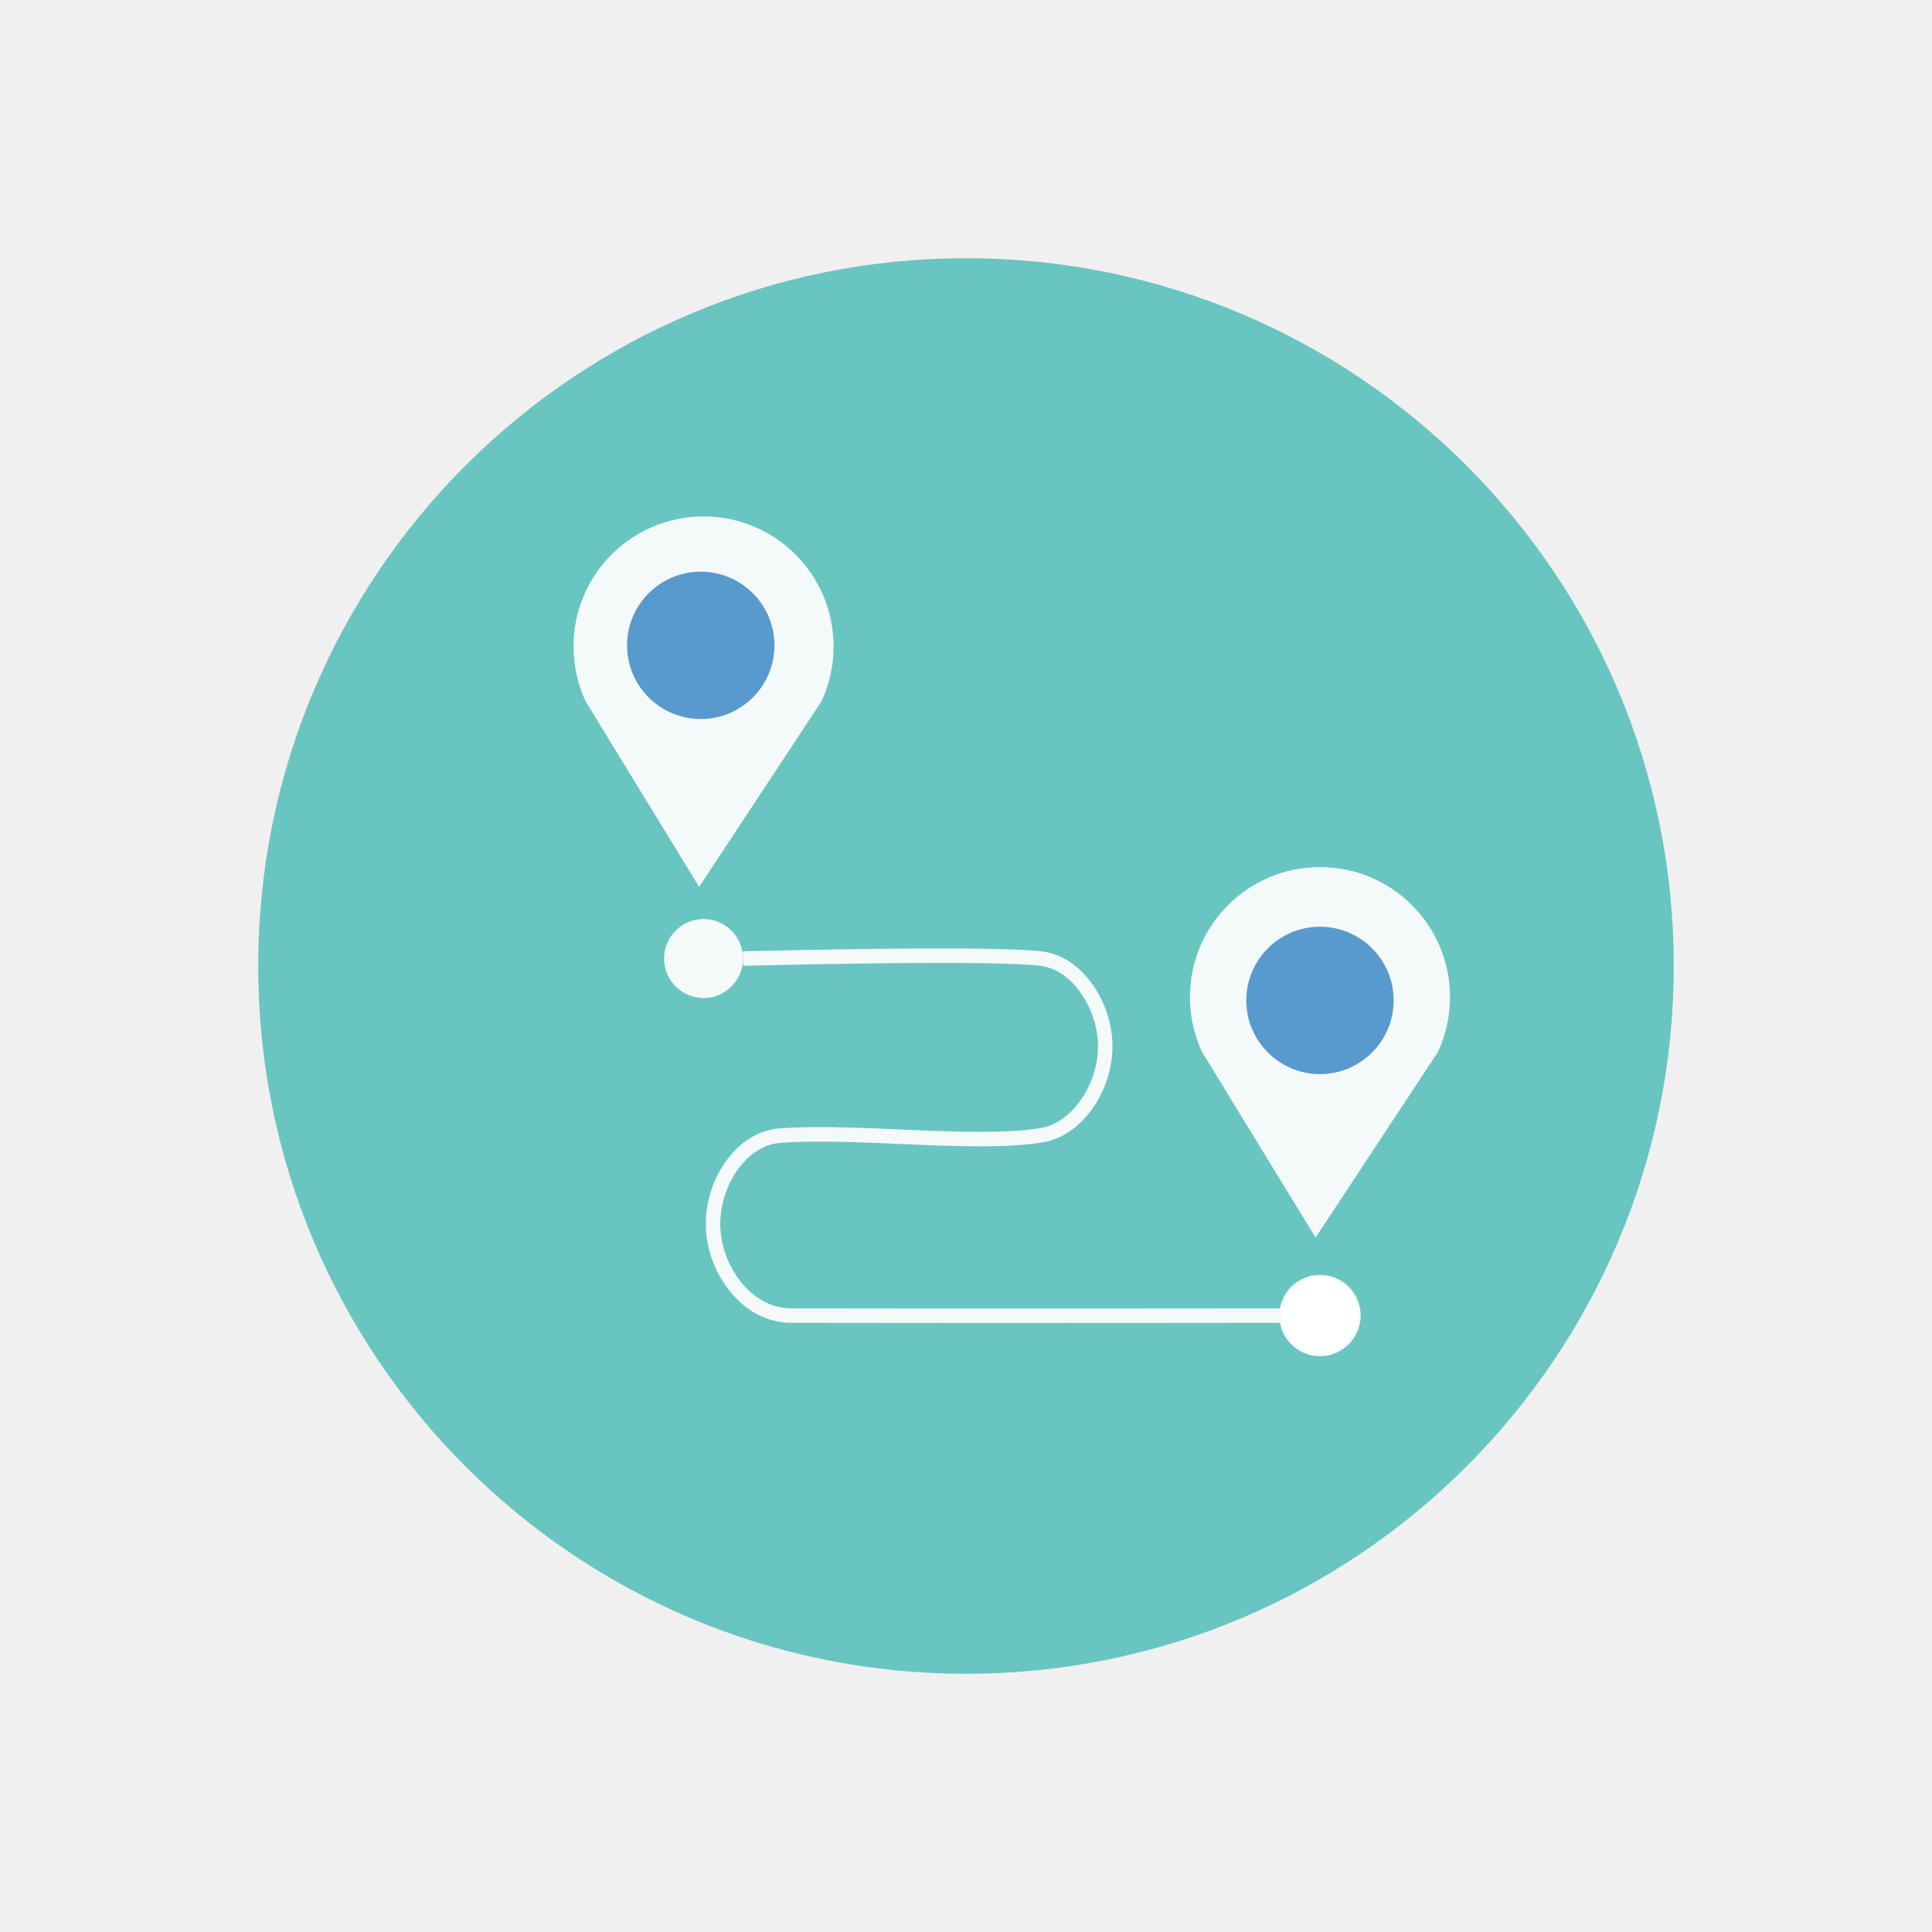
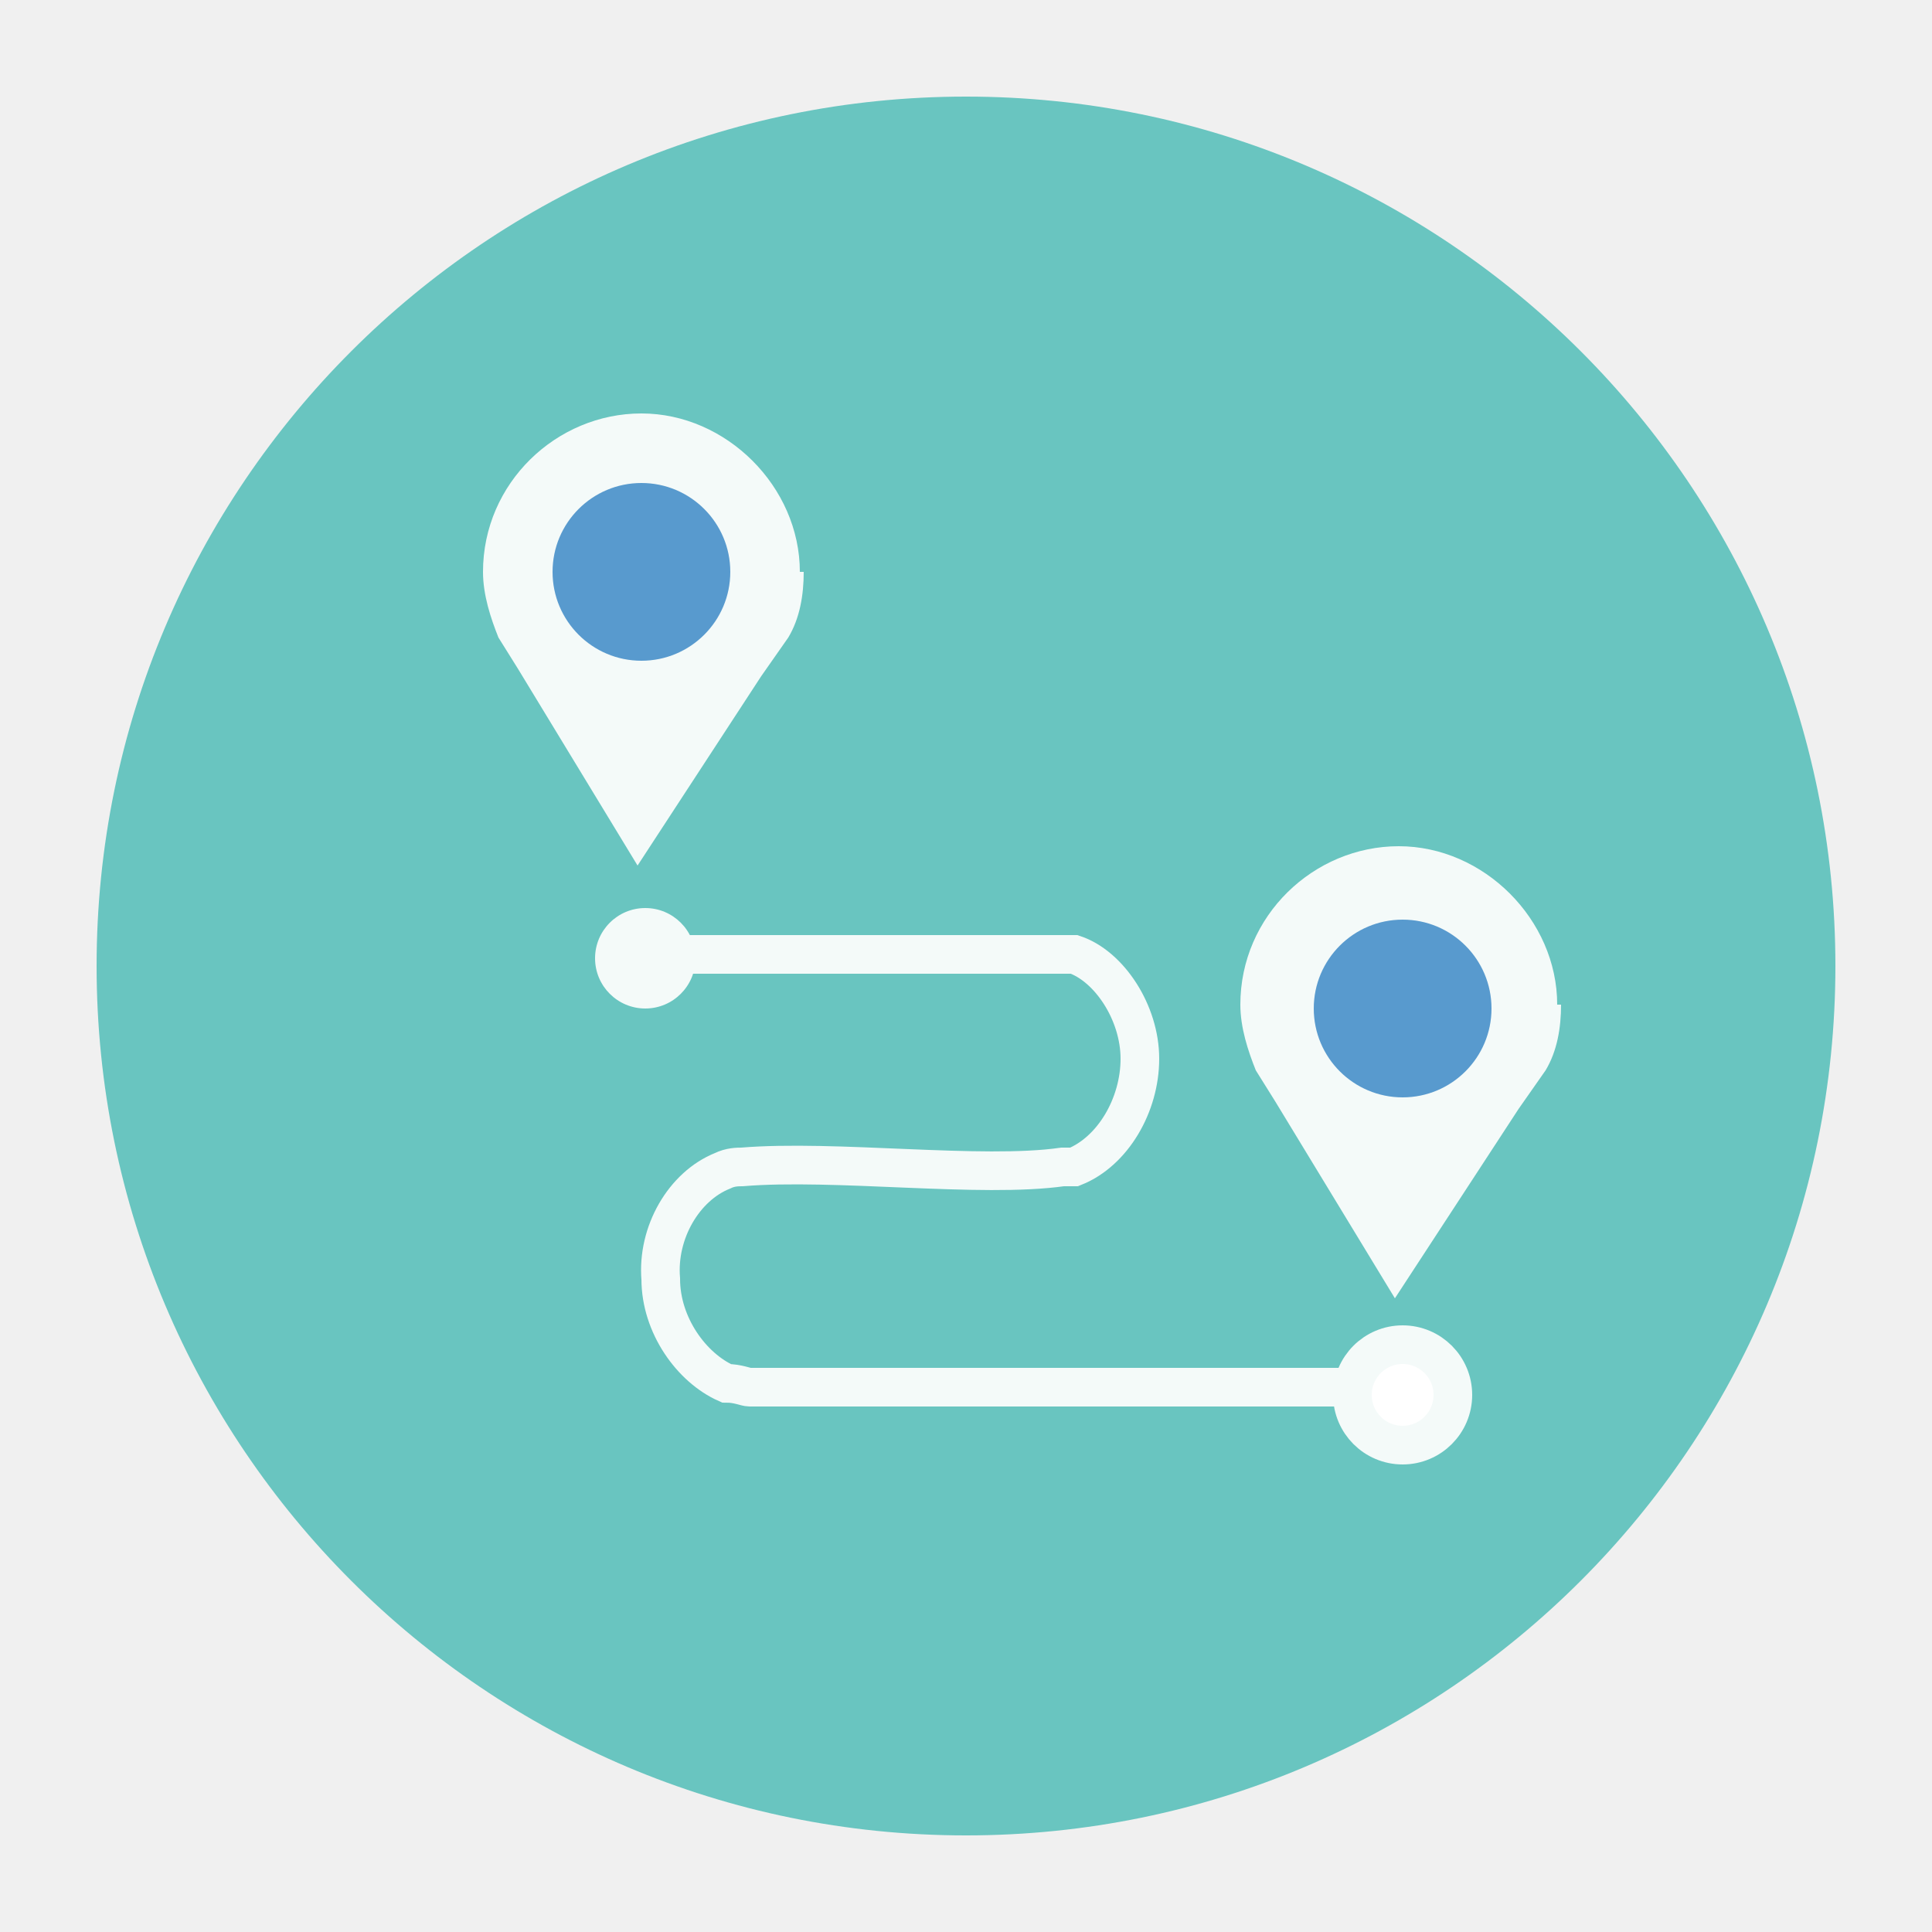
- <svg xmlns="http://www.w3.org/2000/svg" id="Layer_1" viewBox="0 0 800 800">
+ <svg xmlns="http://www.w3.org/2000/svg" version="1.1" viewBox="0 0 50 50">
  <defs>
    <style>
      .cls-1 {
-         fill: #fff;
+         fill: #589ace;
      }

-       .cls-1, .cls-2 {
+       .cls-2 {
+         fill: #69c5c0;
+       }
+ 
+       .cls-3 {
+         fill: none;
+       }
+ 
+       .cls-3, .cls-4 {
        stroke: #f4faf9;
        stroke-miterlimit: 10;
      }

-       .cls-3 {
-         fill: #69c5c0;
-       }
- 
      .cls-4 {
-         fill: #589ace;
+         fill: #fff;
      }

      .cls-5 {
        fill: #f4faf9;
      }
- 
-       .cls-2 {
-         fill: none;
-         stroke-width: 6px;
-       }
    </style>
  </defs>
-   <circle class="cls-3" cx="400" cy="400" r="293.08" />
-   <path class="cls-5" d="M345.17,267.68c0,8.14-1.81,15.85-5.04,22.77h-.01s-8.59,13.05-8.59,13.05l-42.03,63.75-40.69-66.52-6.28-10.27h-.01c-3.23-6.93-5.04-14.64-5.04-22.78,0-29.74,24.11-53.84,53.85-53.84s53.84,24.1,53.84,53.84Z" />
-   <path class="cls-5" d="M600.42,412.88c0,8.14-1.81,15.85-5.04,22.77h-.01s-8.59,13.05-8.59,13.05l-42.03,63.75-40.69-66.52-6.28-10.27h-.01c-3.23-6.93-5.04-14.64-5.04-22.78,0-29.74,24.11-53.84,53.85-53.84s53.84,24.1,53.84,53.84Z" />
-   <circle class="cls-5" cx="291.32" cy="396.91" r="16.35" />
-   <circle class="cls-1" cx="546.57" cy="544.73" r="16.35" />
-   <path class="cls-2" d="M307.67,396.91c29.33-.7,104.3-2.27,123.31,0,.71.09,2.58.32,4.88,1.14,12.15,4.29,21.5,19.39,21.79,34.52.31,16.11-9.66,31.86-22.14,36.4-1.98.72-3.59,1-4.27,1.11-27.64,4.49-76.45-2.2-107.69.13-1.52.11-4.07.33-7.15,1.51-12.58,4.8-21.77,20.86-21.11,36.71.64,15.36,10.39,29.81,22.72,34.53,4.54,1.74,8.44,1.78,9.73,1.79,16.32.05,94.77.12,202.47,0" />
-   <circle class="cls-4" cx="290.17" cy="267.23" r="30.51" />
-   <circle class="cls-4" cx="546.57" cy="414.25" r="30.51" />
+   <g>
+     <g id="Layer_1">
+       <circle class="cls-2" cx="25" cy="25" r="22.5" />
+       <path class="cls-5" d="M20.8,14.8c0,.6-.1,1.2-.4,1.7h0l-.7,1-3.2,4.9-3.1-5.1-.5-.8h0c-.2-.5-.4-1.1-.4-1.7,0-2.3,1.9-4.1,4.1-4.1s4.1,1.9,4.1,4.1Z" />
+       <path class="cls-5" d="M40.4,26c0,.6-.1,1.2-.4,1.7h0l-.7,1-3.2,4.9-3.1-5.1-.5-.8h0c-.2-.5-.4-1.1-.4-1.7,0-2.3,1.9-4.1,4.1-4.1s4.1,1.9,4.1,4.1h0Z" />
+       <circle class="cls-5" cx="16.7" cy="24.8" r="1.3" />
+       <circle class="cls-4" cx="36.3" cy="36.1" r="1.3" />
+       <path class="cls-3" d="M16.5,24.7c2.5,0,10.7,0,10.9,0,0,0,.1,0,.1,0,0,0,.2,0,.3,0,.9.3,1.7,1.5,1.7,2.7,0,1.2-.7,2.4-1.7,2.8-.2,0-.3,0-.3,0-2.1.3-5.9-.2-8.3,0-.1,0-.3,0-.5.1-1,.4-1.7,1.6-1.6,2.8,0,1.2.8,2.3,1.7,2.7.3,0,.5.1.6.1,0,0,.1,0,.1,0,.4,0,14.5,0,15.5,0" />
+       <circle class="cls-1" cx="16.6" cy="14.8" r="2.3" />
+       <circle class="cls-1" cx="36.3" cy="26.1" r="2.3" />
+     </g>
+   </g>
</svg>
